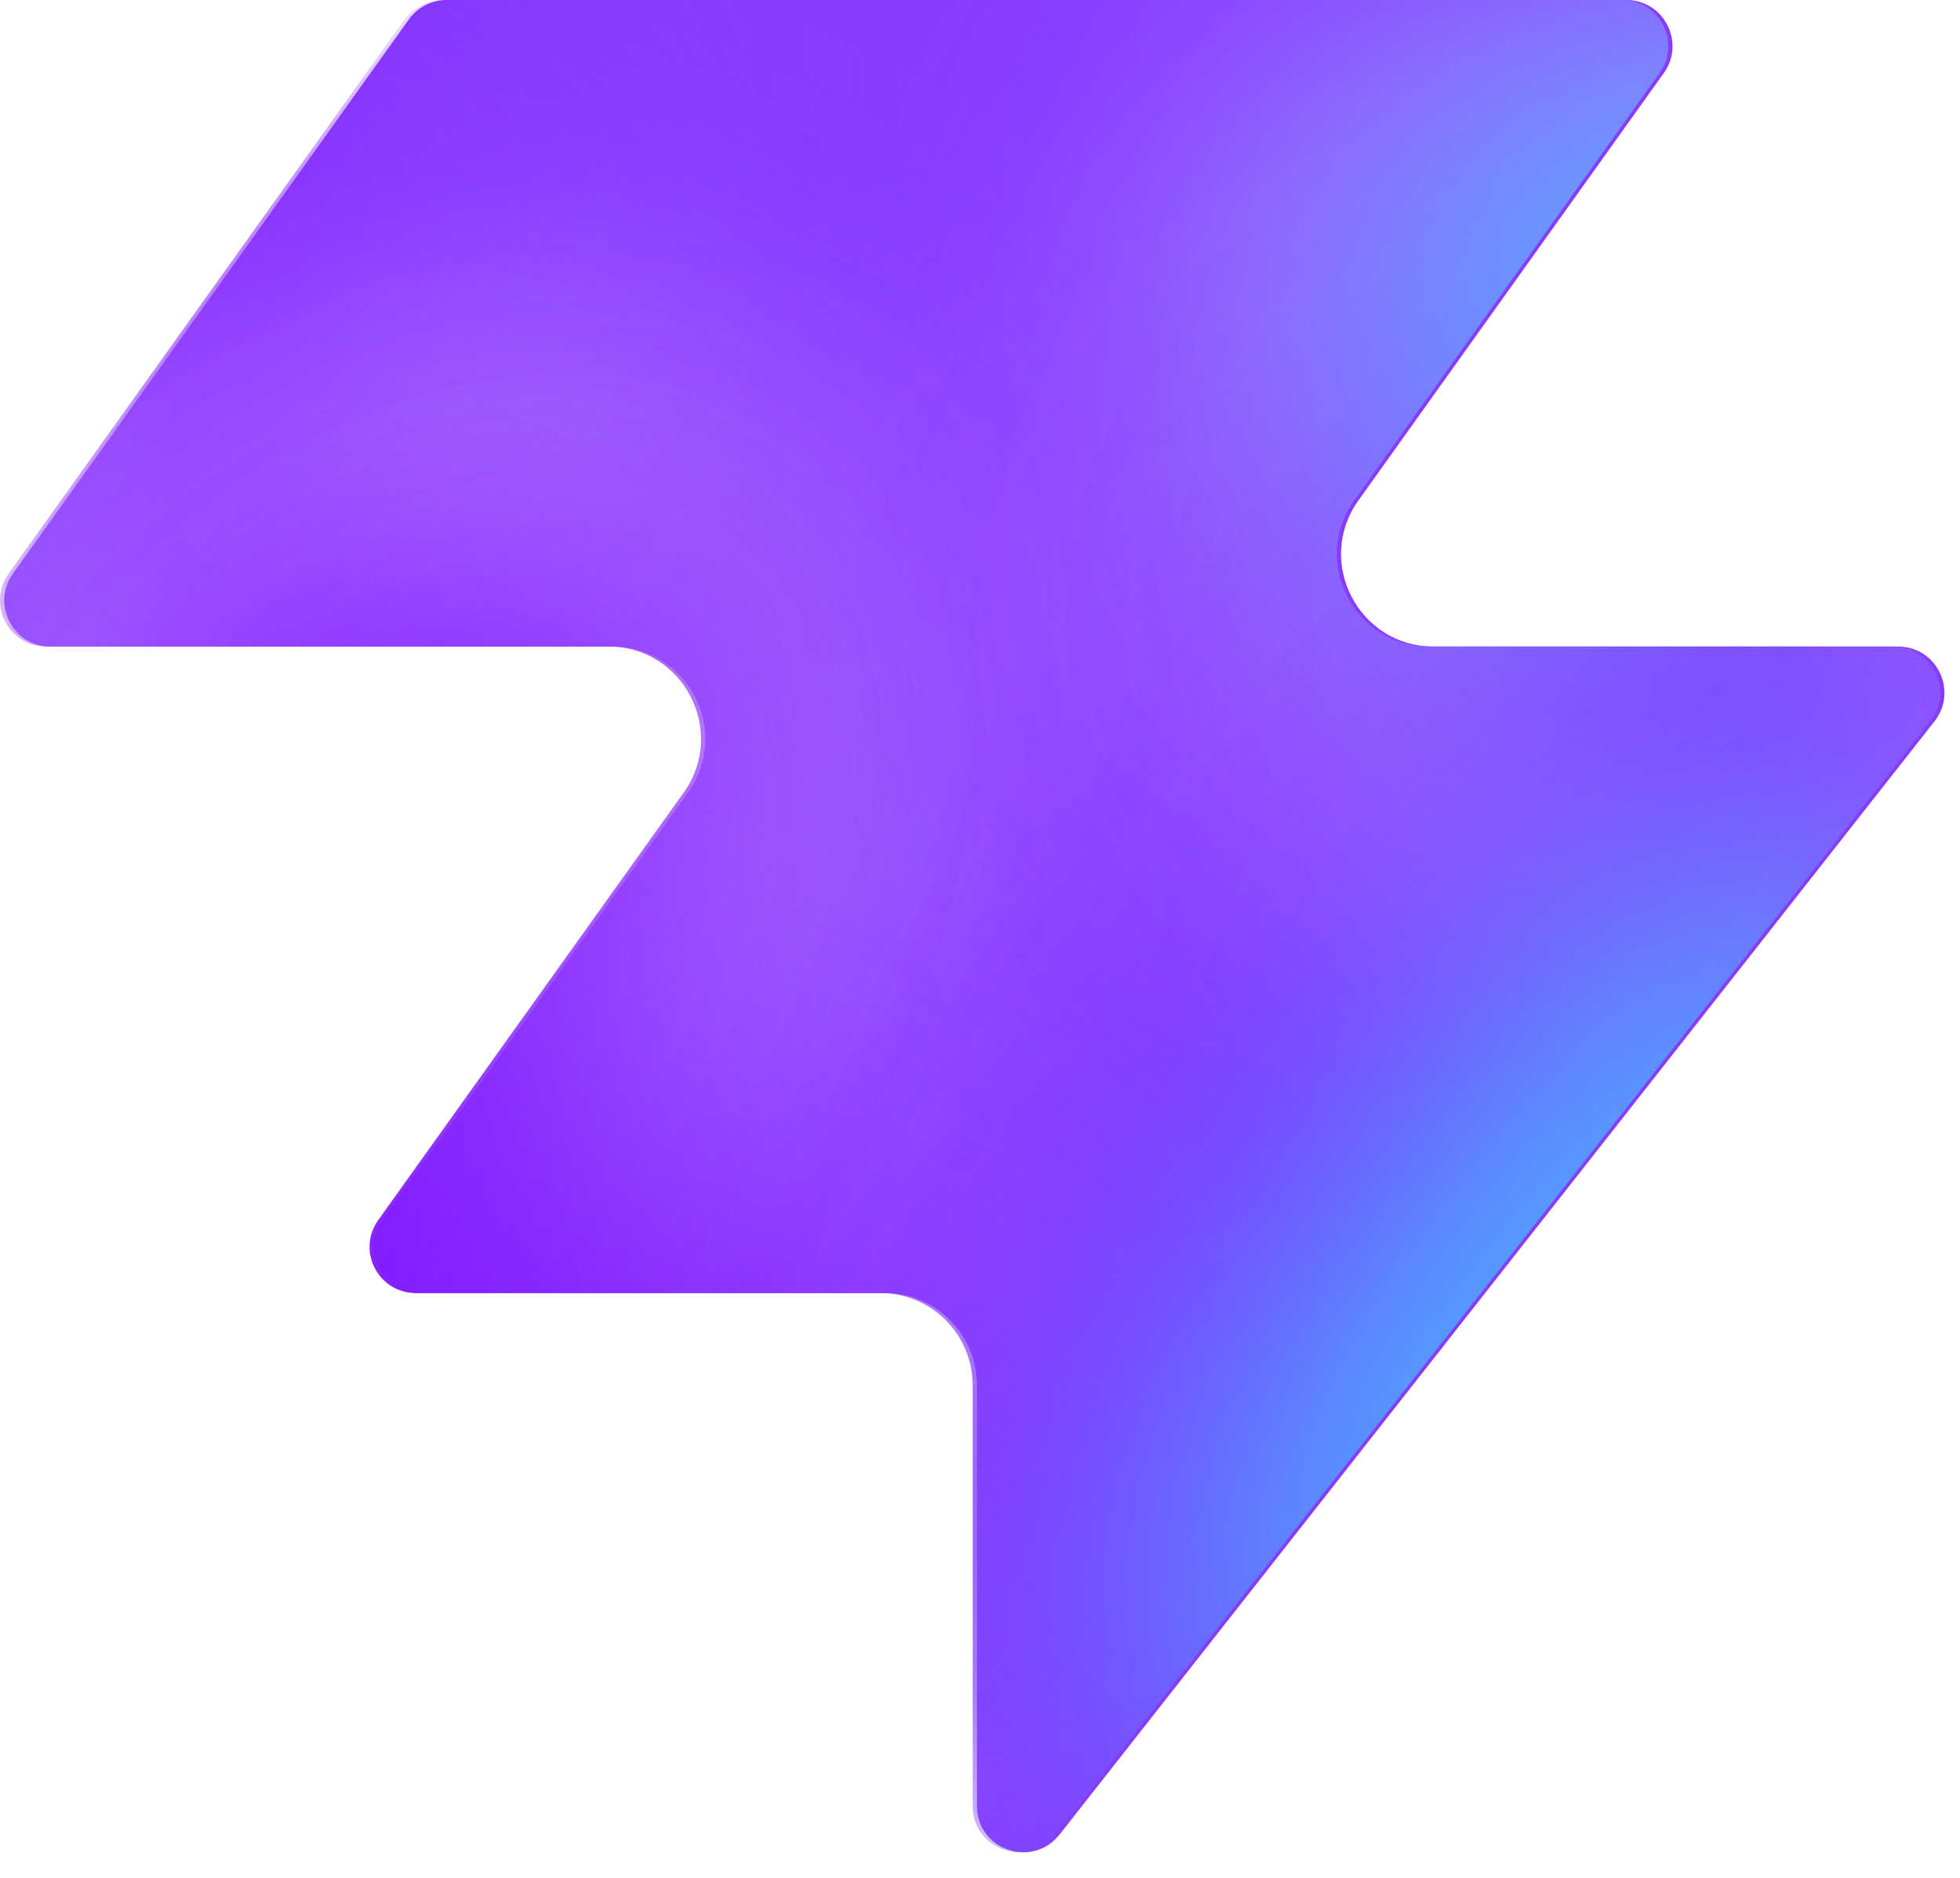
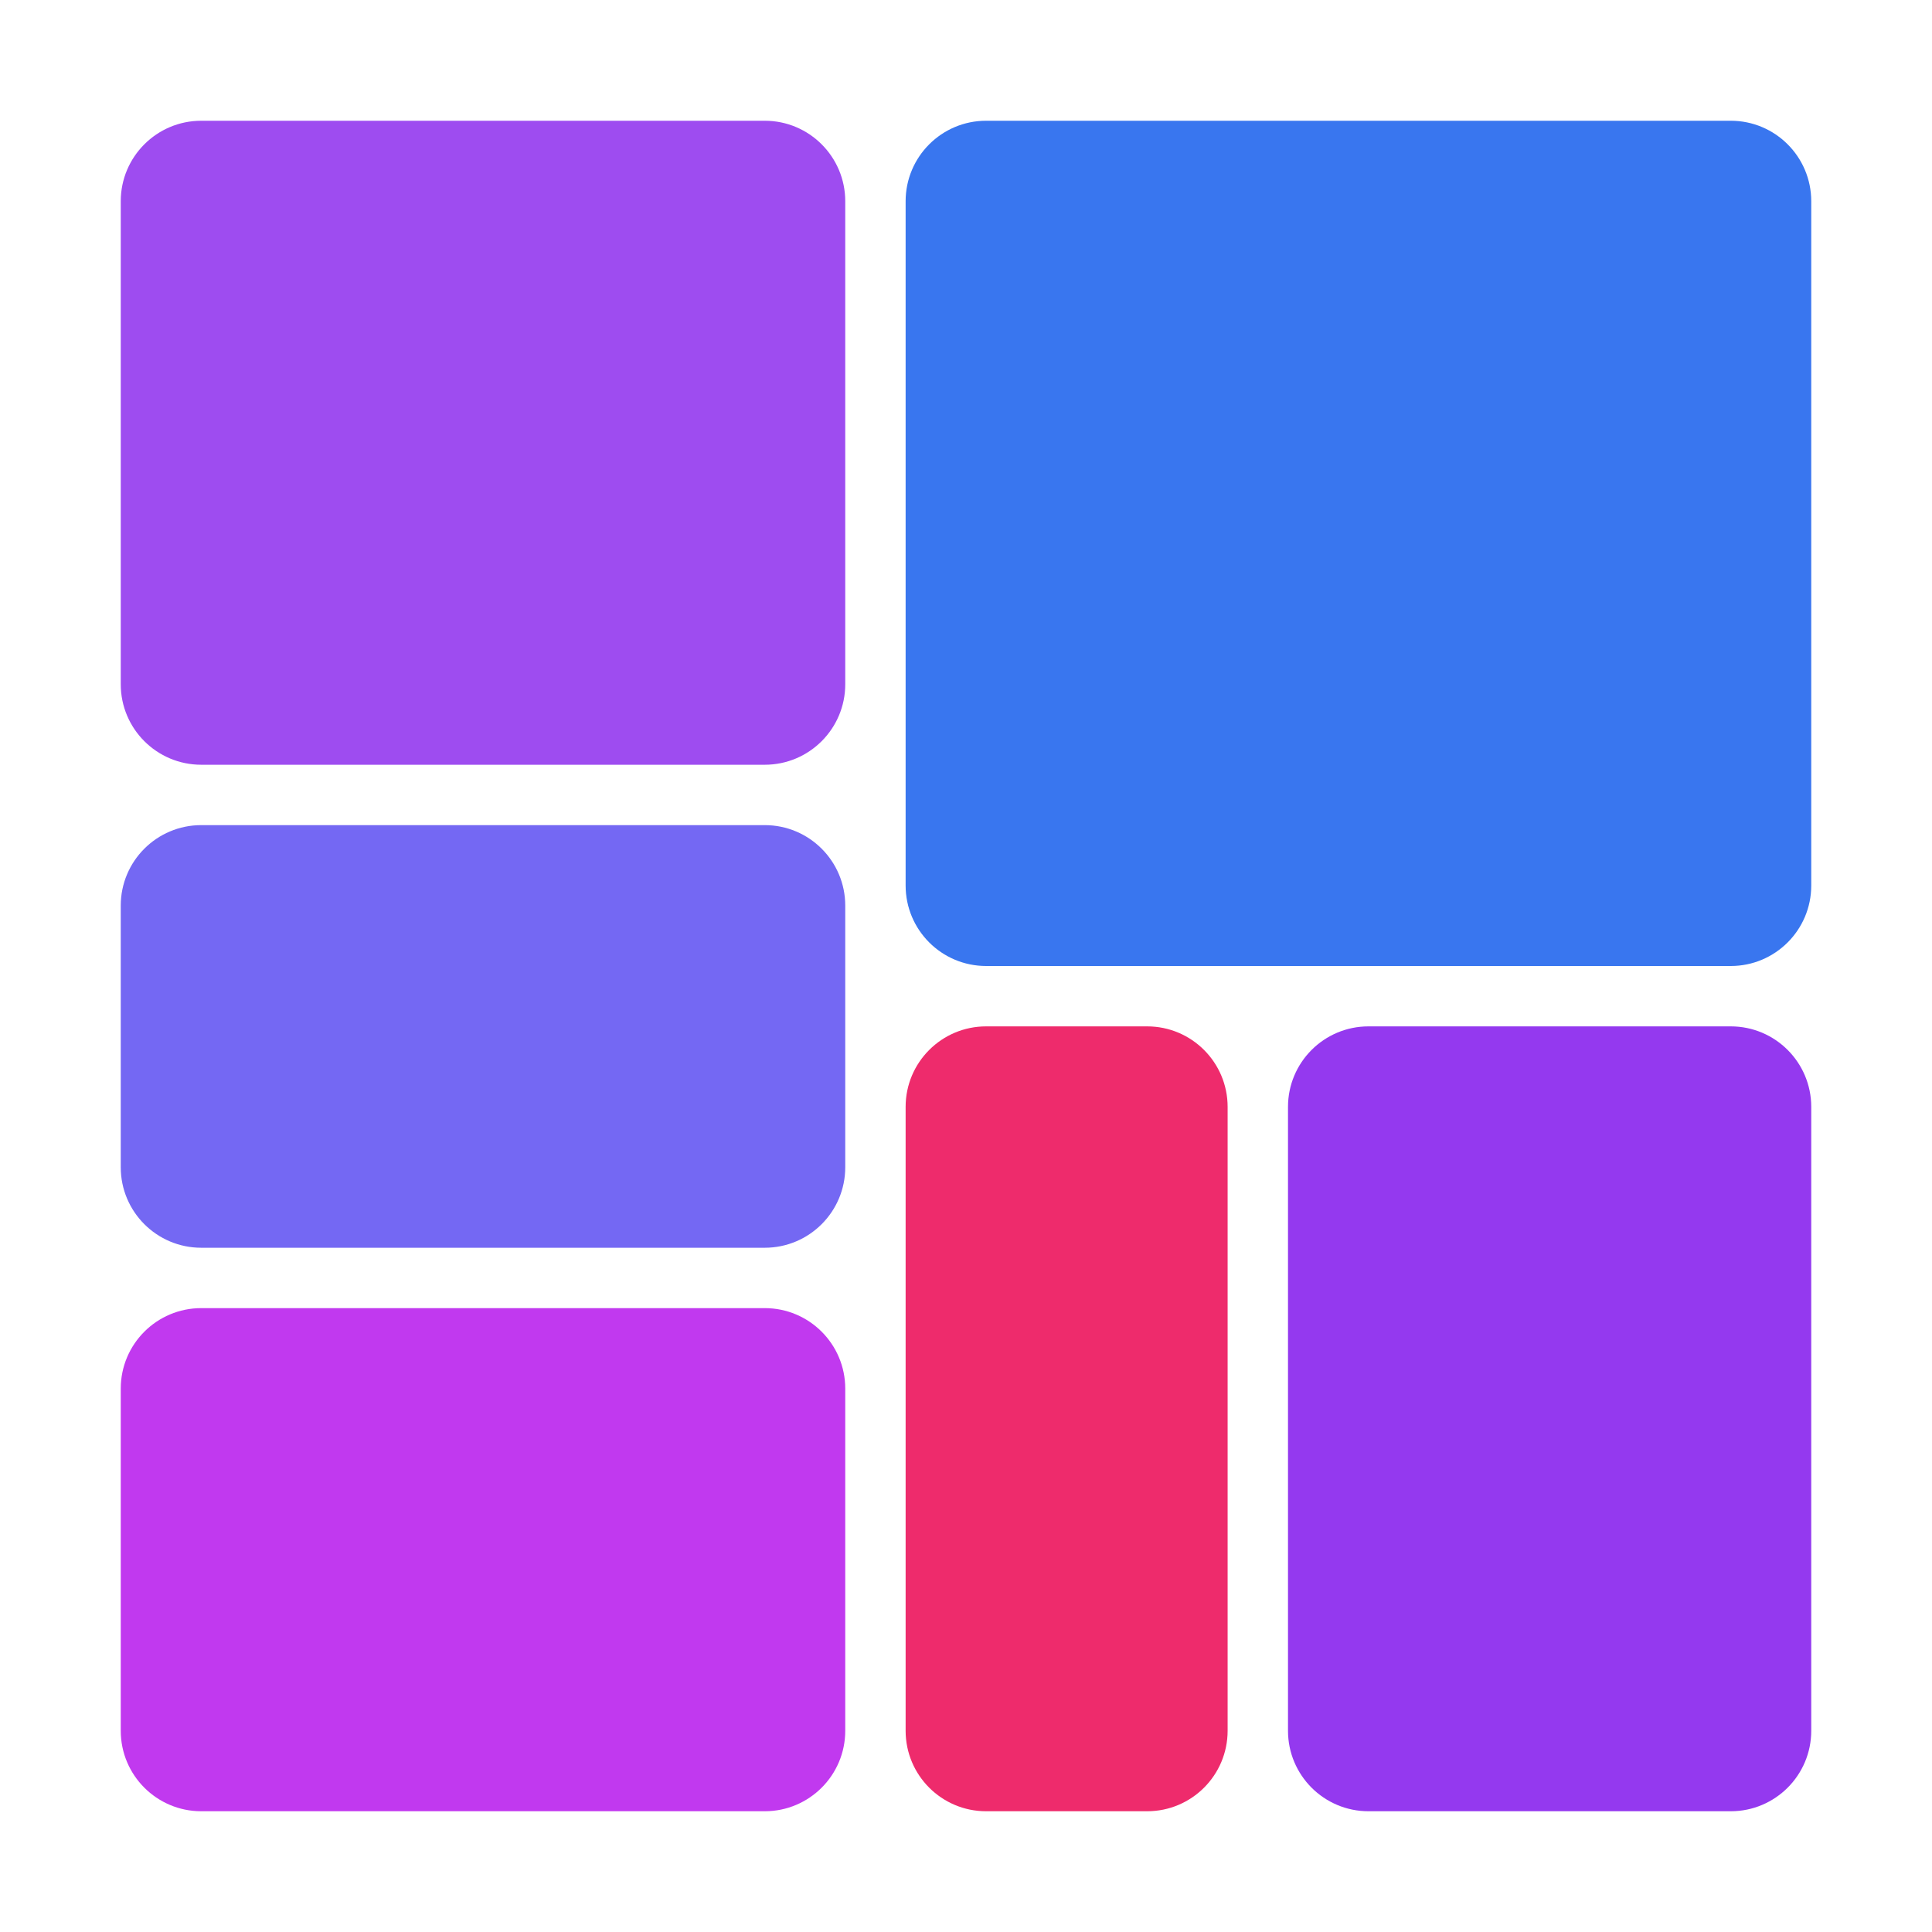
- <svg xmlns="http://www.w3.org/2000/svg" width="48" height="46" fill="none" viewBox="0 0 48 46">
-   <path fill="#863bff" d="M25.946 44.938c-.664.845-2.021.375-2.021-.698V33.937a2.26 2.26 0 0 0-2.262-2.262H10.287c-.92 0-1.456-1.04-.92-1.788l7.48-10.471c1.07-1.497 0-3.578-1.842-3.578H1.237c-.92 0-1.456-1.04-.92-1.788L10.013.474c.214-.297.556-.474.92-.474h28.894c.92 0 1.456 1.04.92 1.788l-7.48 10.471c-1.07 1.498 0 3.579 1.842 3.579h11.377c.943 0 1.473 1.088.89 1.83L25.947 44.94z" style="fill:#863bff;fill:color(display-p3 .525 .23 1);fill-opacity:1" />
-   <mask id="a" width="48" height="46" x="0" y="0" maskUnits="userSpaceOnUse" style="mask-type:alpha">
-     <path fill="#000" d="M25.842 44.938c-.664.844-2.021.375-2.021-.698V33.937a2.26 2.26 0 0 0-2.262-2.262H10.183c-.92 0-1.456-1.04-.92-1.788l7.48-10.471c1.07-1.498 0-3.579-1.842-3.579H1.133c-.92 0-1.456-1.04-.92-1.787L9.91.473c.214-.297.556-.474.92-.474h28.894c.92 0 1.456 1.04.92 1.788l-7.48 10.471c-1.07 1.498 0 3.578 1.842 3.578h11.377c.943 0 1.473 1.088.89 1.832L25.843 44.94z" style="fill:#000;fill-opacity:1" />
-   </mask>
-   <g mask="url(#a)">
-     <g filter="url(#b)">
-       <ellipse cx="5.508" cy="14.704" fill="#ede6ff" rx="5.508" ry="14.704" style="fill:#ede6ff;fill:color(display-p3 .927 .903 1);fill-opacity:1" transform="matrix(.00324 1 1 -.00324 -4.47 31.516)" />
-     </g>
-     <g filter="url(#c)">
-       <ellipse cx="10.399" cy="29.851" fill="#ede6ff" rx="10.399" ry="29.851" style="fill:#ede6ff;fill:color(display-p3 .927 .903 1);fill-opacity:1" transform="matrix(.00324 1 1 -.00324 -39.328 7.883)" />
-     </g>
-     <g filter="url(#d)">
-       <ellipse cx="5.508" cy="30.487" fill="#7e14ff" rx="5.508" ry="30.487" style="fill:#7e14ff;fill:color(display-p3 .492 .077 1);fill-opacity:1" transform="rotate(89.814 -25.913 -14.639)scale(1 -1)" />
-     </g>
-     <g filter="url(#e)">
-       <ellipse cx="5.508" cy="30.599" fill="#7e14ff" rx="5.508" ry="30.599" style="fill:#7e14ff;fill:color(display-p3 .492 .077 1);fill-opacity:1" transform="rotate(89.814 -32.644 -3.334)scale(1 -1)" />
-     </g>
-     <g filter="url(#f)">
-       <ellipse cx="5.508" cy="30.599" fill="#7e14ff" rx="5.508" ry="30.599" style="fill:#7e14ff;fill:color(display-p3 .492 .077 1);fill-opacity:1" transform="matrix(.00324 1 1 -.00324 -34.34 30.47)" />
-     </g>
-     <g filter="url(#g)">
-       <ellipse cx="14.072" cy="22.078" fill="#ede6ff" rx="14.072" ry="22.078" style="fill:#ede6ff;fill:color(display-p3 .927 .903 1);fill-opacity:1" transform="rotate(93.35 24.506 48.493)scale(-1 1)" />
-     </g>
-     <g filter="url(#h)">
-       <ellipse cx="3.47" cy="21.501" fill="#7e14ff" rx="3.47" ry="21.501" style="fill:#7e14ff;fill:color(display-p3 .492 .077 1);fill-opacity:1" transform="rotate(89.009 28.708 47.59)scale(-1 1)" />
-     </g>
-     <g filter="url(#i)">
-       <ellipse cx="3.47" cy="21.501" fill="#7e14ff" rx="3.47" ry="21.501" style="fill:#7e14ff;fill:color(display-p3 .492 .077 1);fill-opacity:1" transform="rotate(89.009 28.708 47.59)scale(-1 1)" />
-     </g>
-     <g filter="url(#j)">
-       <ellipse cx=".387" cy="8.972" fill="#7e14ff" rx="4.407" ry="29.108" style="fill:#7e14ff;fill:color(display-p3 .492 .077 1);fill-opacity:1" transform="rotate(39.51 .387 8.972)" />
-     </g>
-     <g filter="url(#k)">
-       <ellipse cx="47.523" cy="-6.092" fill="#7e14ff" rx="4.407" ry="29.108" style="fill:#7e14ff;fill:color(display-p3 .492 .077 1);fill-opacity:1" transform="rotate(37.892 47.523 -6.092)" />
-     </g>
-     <g filter="url(#l)">
-       <ellipse cx="41.412" cy="6.333" fill="#47bfff" rx="5.971" ry="9.665" style="fill:#47bfff;fill:color(display-p3 .28 .748 1);fill-opacity:1" transform="rotate(37.892 41.412 6.333)" />
-     </g>
-     <g filter="url(#m)">
-       <ellipse cx="-1.879" cy="38.332" fill="#7e14ff" rx="4.407" ry="29.108" style="fill:#7e14ff;fill:color(display-p3 .492 .077 1);fill-opacity:1" transform="rotate(37.892 -1.88 38.332)" />
-     </g>
-     <g filter="url(#n)">
-       <ellipse cx="-1.879" cy="38.332" fill="#7e14ff" rx="4.407" ry="29.108" style="fill:#7e14ff;fill:color(display-p3 .492 .077 1);fill-opacity:1" transform="rotate(37.892 -1.88 38.332)" />
-     </g>
-     <g filter="url(#o)">
-       <ellipse cx="35.651" cy="29.907" fill="#7e14ff" rx="4.407" ry="29.108" style="fill:#7e14ff;fill:color(display-p3 .492 .077 1);fill-opacity:1" transform="rotate(37.892 35.651 29.907)" />
-     </g>
-     <g filter="url(#p)">
-       <ellipse cx="38.418" cy="32.4" fill="#47bfff" rx="5.971" ry="15.297" style="fill:#47bfff;fill:color(display-p3 .28 .748 1);fill-opacity:1" transform="rotate(37.892 38.418 32.4)" />
-     </g>
-   </g>
-   <defs>
-     <filter id="b" width="60.045" height="41.654" x="-19.77" y="16.149" color-interpolation-filters="sRGB" filterUnits="userSpaceOnUse">
-       <feFlood flood-opacity="0" result="BackgroundImageFix" />
-       <feBlend in="SourceGraphic" in2="BackgroundImageFix" result="shape" />
-       <feGaussianBlur result="effect1_foregroundBlur_2002_17158" stdDeviation="7.659" />
-     </filter>
-     <filter id="c" width="90.34" height="51.437" x="-54.613" y="-7.533" color-interpolation-filters="sRGB" filterUnits="userSpaceOnUse">
-       <feFlood flood-opacity="0" result="BackgroundImageFix" />
-       <feBlend in="SourceGraphic" in2="BackgroundImageFix" result="shape" />
-       <feGaussianBlur result="effect1_foregroundBlur_2002_17158" stdDeviation="7.659" />
-     </filter>
-     <filter id="d" width="79.355" height="29.4" x="-49.64" y="2.03" color-interpolation-filters="sRGB" filterUnits="userSpaceOnUse">
-       <feFlood flood-opacity="0" result="BackgroundImageFix" />
-       <feBlend in="SourceGraphic" in2="BackgroundImageFix" result="shape" />
-       <feGaussianBlur result="effect1_foregroundBlur_2002_17158" stdDeviation="4.596" />
-     </filter>
-     <filter id="e" width="79.579" height="29.4" x="-45.045" y="20.029" color-interpolation-filters="sRGB" filterUnits="userSpaceOnUse">
-       <feFlood flood-opacity="0" result="BackgroundImageFix" />
-       <feBlend in="SourceGraphic" in2="BackgroundImageFix" result="shape" />
-       <feGaussianBlur result="effect1_foregroundBlur_2002_17158" stdDeviation="4.596" />
-     </filter>
-     <filter id="f" width="79.579" height="29.4" x="-43.513" y="21.178" color-interpolation-filters="sRGB" filterUnits="userSpaceOnUse">
-       <feFlood flood-opacity="0" result="BackgroundImageFix" />
-       <feBlend in="SourceGraphic" in2="BackgroundImageFix" result="shape" />
-       <feGaussianBlur result="effect1_foregroundBlur_2002_17158" stdDeviation="4.596" />
-     </filter>
-     <filter id="g" width="74.749" height="58.852" x="15.756" y="-17.901" color-interpolation-filters="sRGB" filterUnits="userSpaceOnUse">
-       <feFlood flood-opacity="0" result="BackgroundImageFix" />
-       <feBlend in="SourceGraphic" in2="BackgroundImageFix" result="shape" />
-       <feGaussianBlur result="effect1_foregroundBlur_2002_17158" stdDeviation="7.659" />
-     </filter>
-     <filter id="h" width="61.377" height="25.362" x="23.548" y="2.284" color-interpolation-filters="sRGB" filterUnits="userSpaceOnUse">
-       <feFlood flood-opacity="0" result="BackgroundImageFix" />
-       <feBlend in="SourceGraphic" in2="BackgroundImageFix" result="shape" />
-       <feGaussianBlur result="effect1_foregroundBlur_2002_17158" stdDeviation="4.596" />
-     </filter>
-     <filter id="i" width="61.377" height="25.362" x="23.548" y="2.284" color-interpolation-filters="sRGB" filterUnits="userSpaceOnUse">
-       <feFlood flood-opacity="0" result="BackgroundImageFix" />
-       <feBlend in="SourceGraphic" in2="BackgroundImageFix" result="shape" />
-       <feGaussianBlur result="effect1_foregroundBlur_2002_17158" stdDeviation="4.596" />
-     </filter>
-     <filter id="j" width="56.045" height="63.649" x="-27.636" y="-22.853" color-interpolation-filters="sRGB" filterUnits="userSpaceOnUse">
-       <feFlood flood-opacity="0" result="BackgroundImageFix" />
-       <feBlend in="SourceGraphic" in2="BackgroundImageFix" result="shape" />
-       <feGaussianBlur result="effect1_foregroundBlur_2002_17158" stdDeviation="4.596" />
-     </filter>
-     <filter id="k" width="54.814" height="64.646" x="20.116" y="-38.415" color-interpolation-filters="sRGB" filterUnits="userSpaceOnUse">
-       <feFlood flood-opacity="0" result="BackgroundImageFix" />
-       <feBlend in="SourceGraphic" in2="BackgroundImageFix" result="shape" />
-       <feGaussianBlur result="effect1_foregroundBlur_2002_17158" stdDeviation="4.596" />
-     </filter>
-     <filter id="l" width="33.541" height="35.313" x="24.641" y="-11.323" color-interpolation-filters="sRGB" filterUnits="userSpaceOnUse">
-       <feFlood flood-opacity="0" result="BackgroundImageFix" />
-       <feBlend in="SourceGraphic" in2="BackgroundImageFix" result="shape" />
-       <feGaussianBlur result="effect1_foregroundBlur_2002_17158" stdDeviation="4.596" />
-     </filter>
-     <filter id="m" width="54.814" height="64.646" x="-29.286" y="6.009" color-interpolation-filters="sRGB" filterUnits="userSpaceOnUse">
-       <feFlood flood-opacity="0" result="BackgroundImageFix" />
-       <feBlend in="SourceGraphic" in2="BackgroundImageFix" result="shape" />
-       <feGaussianBlur result="effect1_foregroundBlur_2002_17158" stdDeviation="4.596" />
-     </filter>
-     <filter id="n" width="54.814" height="64.646" x="-29.286" y="6.009" color-interpolation-filters="sRGB" filterUnits="userSpaceOnUse">
-       <feFlood flood-opacity="0" result="BackgroundImageFix" />
-       <feBlend in="SourceGraphic" in2="BackgroundImageFix" result="shape" />
-       <feGaussianBlur result="effect1_foregroundBlur_2002_17158" stdDeviation="4.596" />
-     </filter>
-     <filter id="o" width="54.814" height="64.646" x="8.244" y="-2.416" color-interpolation-filters="sRGB" filterUnits="userSpaceOnUse">
-       <feFlood flood-opacity="0" result="BackgroundImageFix" />
-       <feBlend in="SourceGraphic" in2="BackgroundImageFix" result="shape" />
-       <feGaussianBlur result="effect1_foregroundBlur_2002_17158" stdDeviation="4.596" />
-     </filter>
-     <filter id="p" width="39.409" height="43.623" x="18.713" y="10.588" color-interpolation-filters="sRGB" filterUnits="userSpaceOnUse">
-       <feFlood flood-opacity="0" result="BackgroundImageFix" />
-       <feBlend in="SourceGraphic" in2="BackgroundImageFix" result="shape" />
-       <feGaussianBlur result="effect1_foregroundBlur_2002_17158" stdDeviation="4.596" />
-     </filter>
-   </defs>
+ <svg xmlns="http://www.w3.org/2000/svg" width="48" height="48" viewBox="0 0 48 48">
+   <rect x="3" y="3" width="18" height="16" rx="2" fill="#9e4cf0" />
+   <rect x="3" y="20.5" width="18" height="10.5" rx="2" fill="#7468f3" />
+   <rect x="3" y="32.5" width="18" height="12.5" rx="2" fill="#c139ef" />
+   <rect x="22.5" y="3" width="22.5" height="21" rx="2" fill="#3976ef" />
+   <rect x="22.5" y="25.5" width="8" height="19.5" rx="2" fill="#ee2b6c" />
+   <rect x="32" y="25.5" width="13" height="19.5" rx="2" fill="#9439ef" />
</svg>
